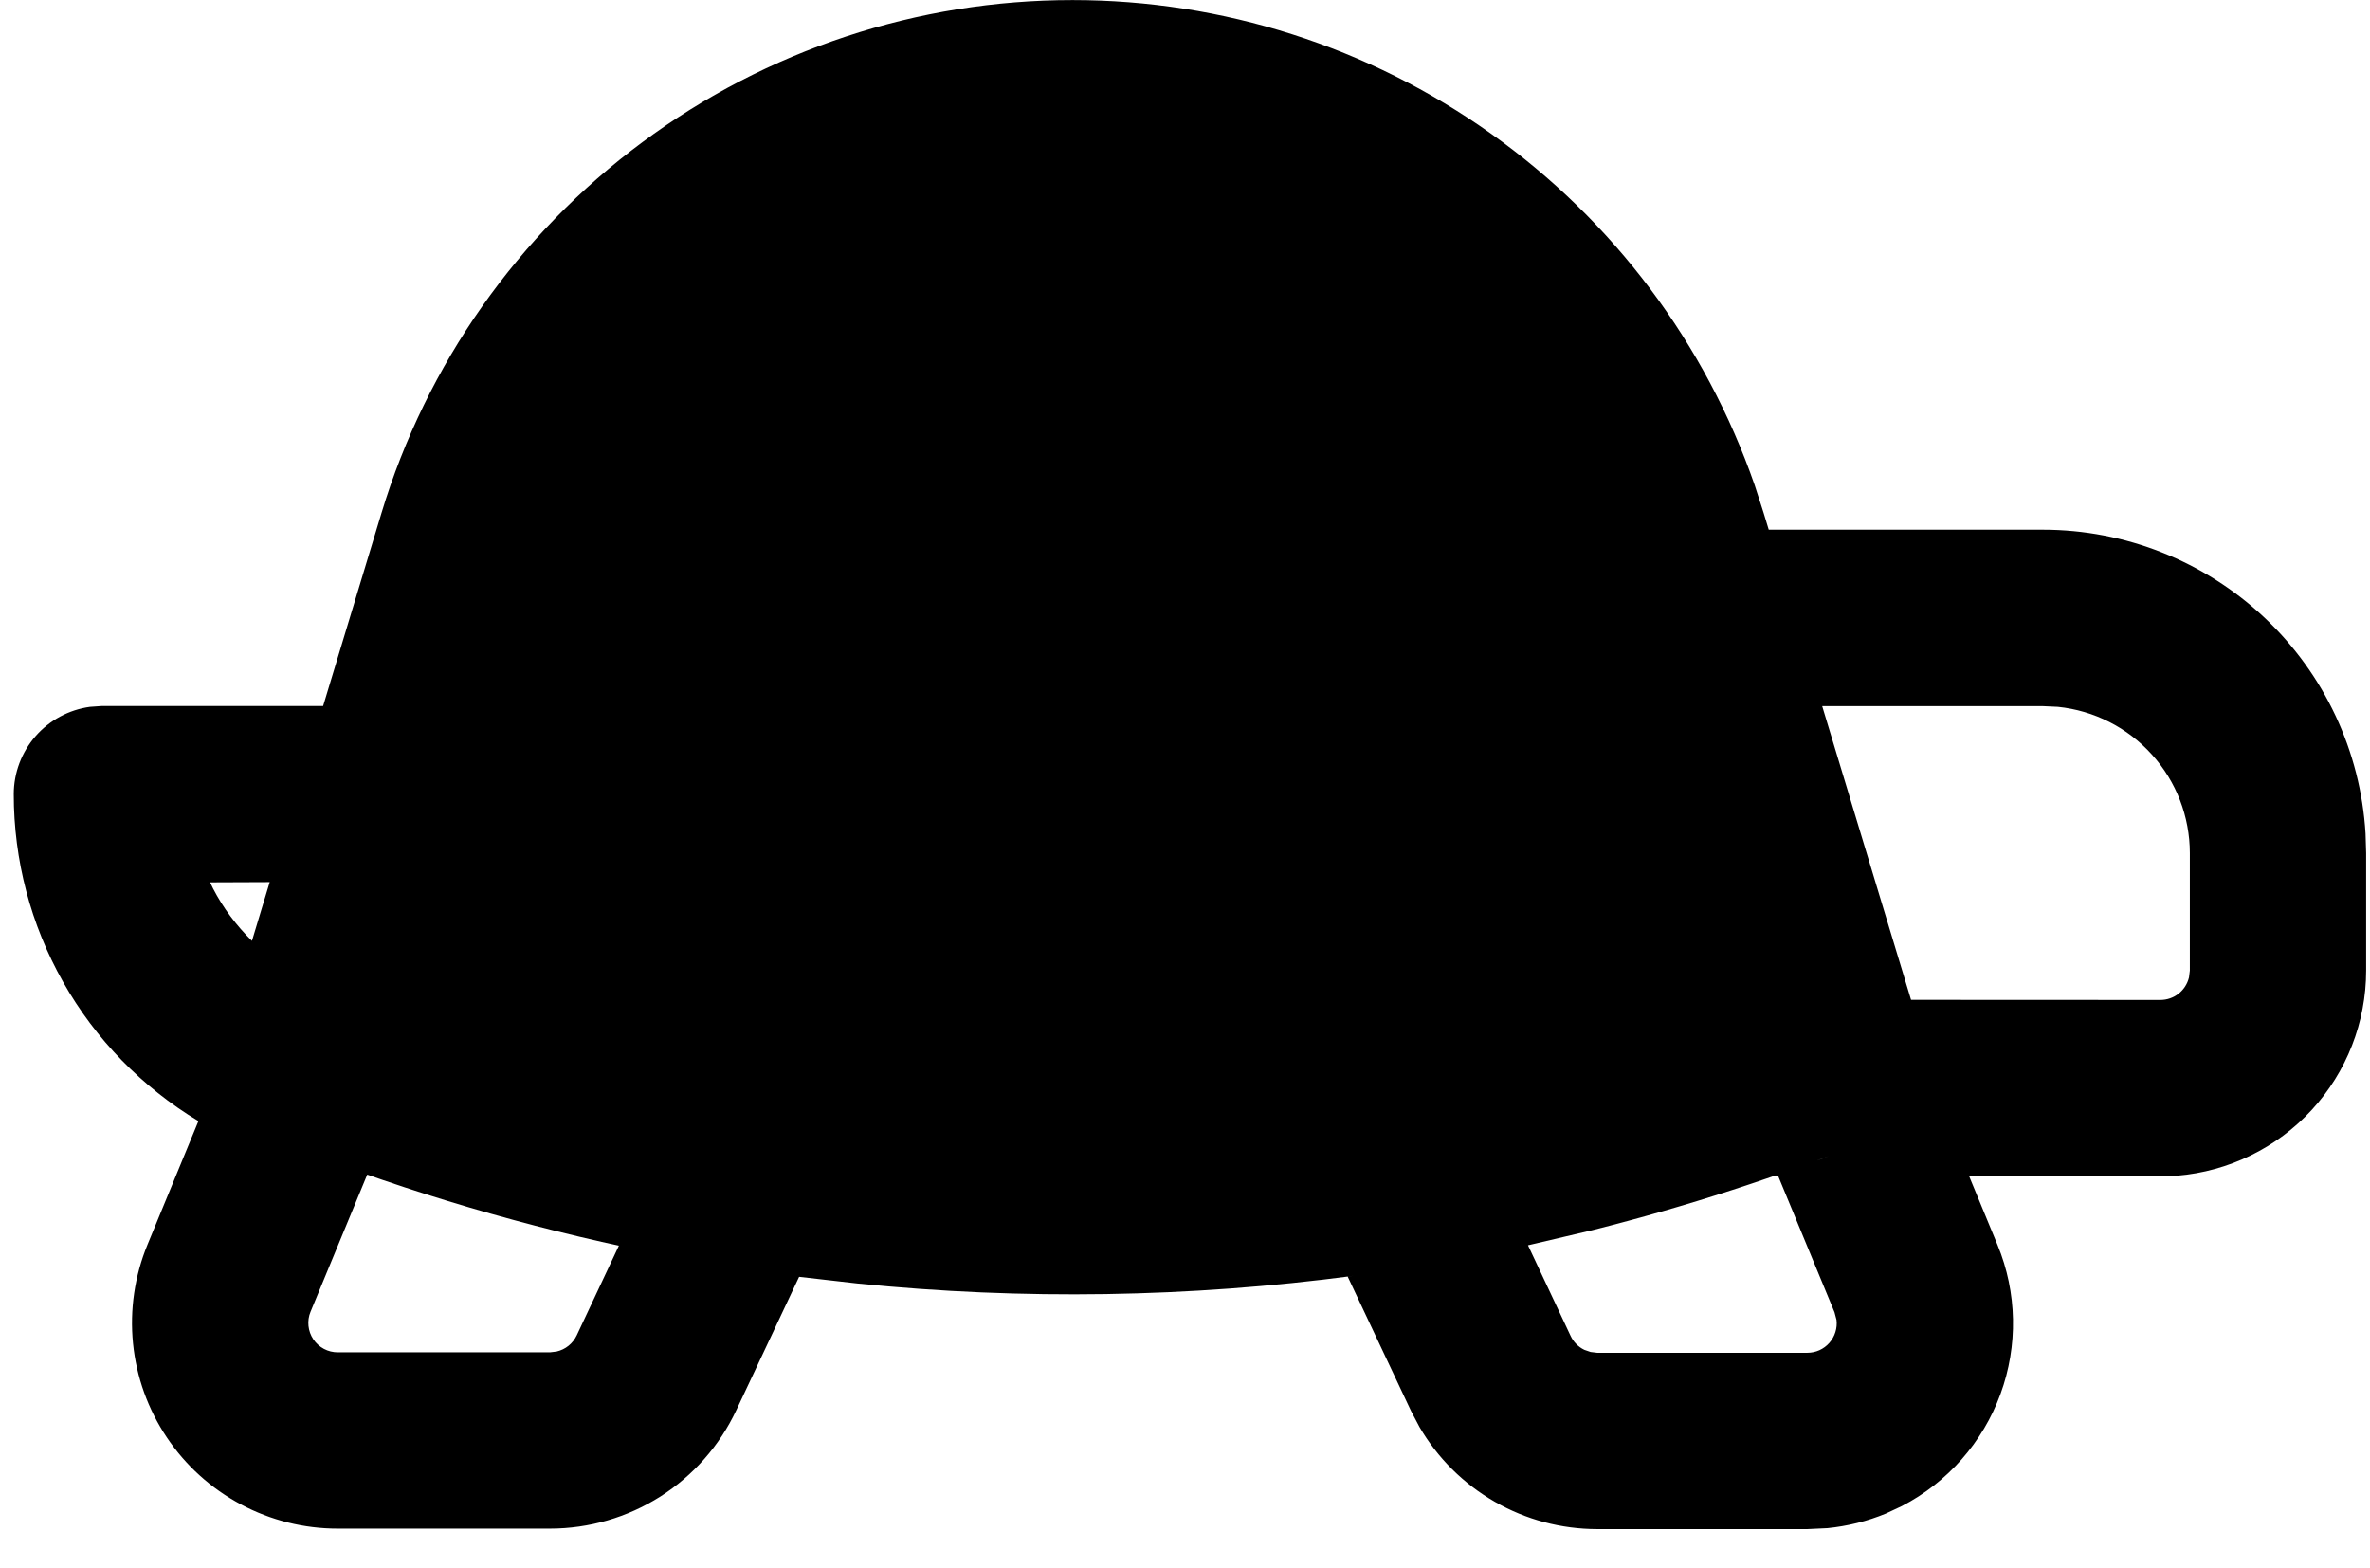
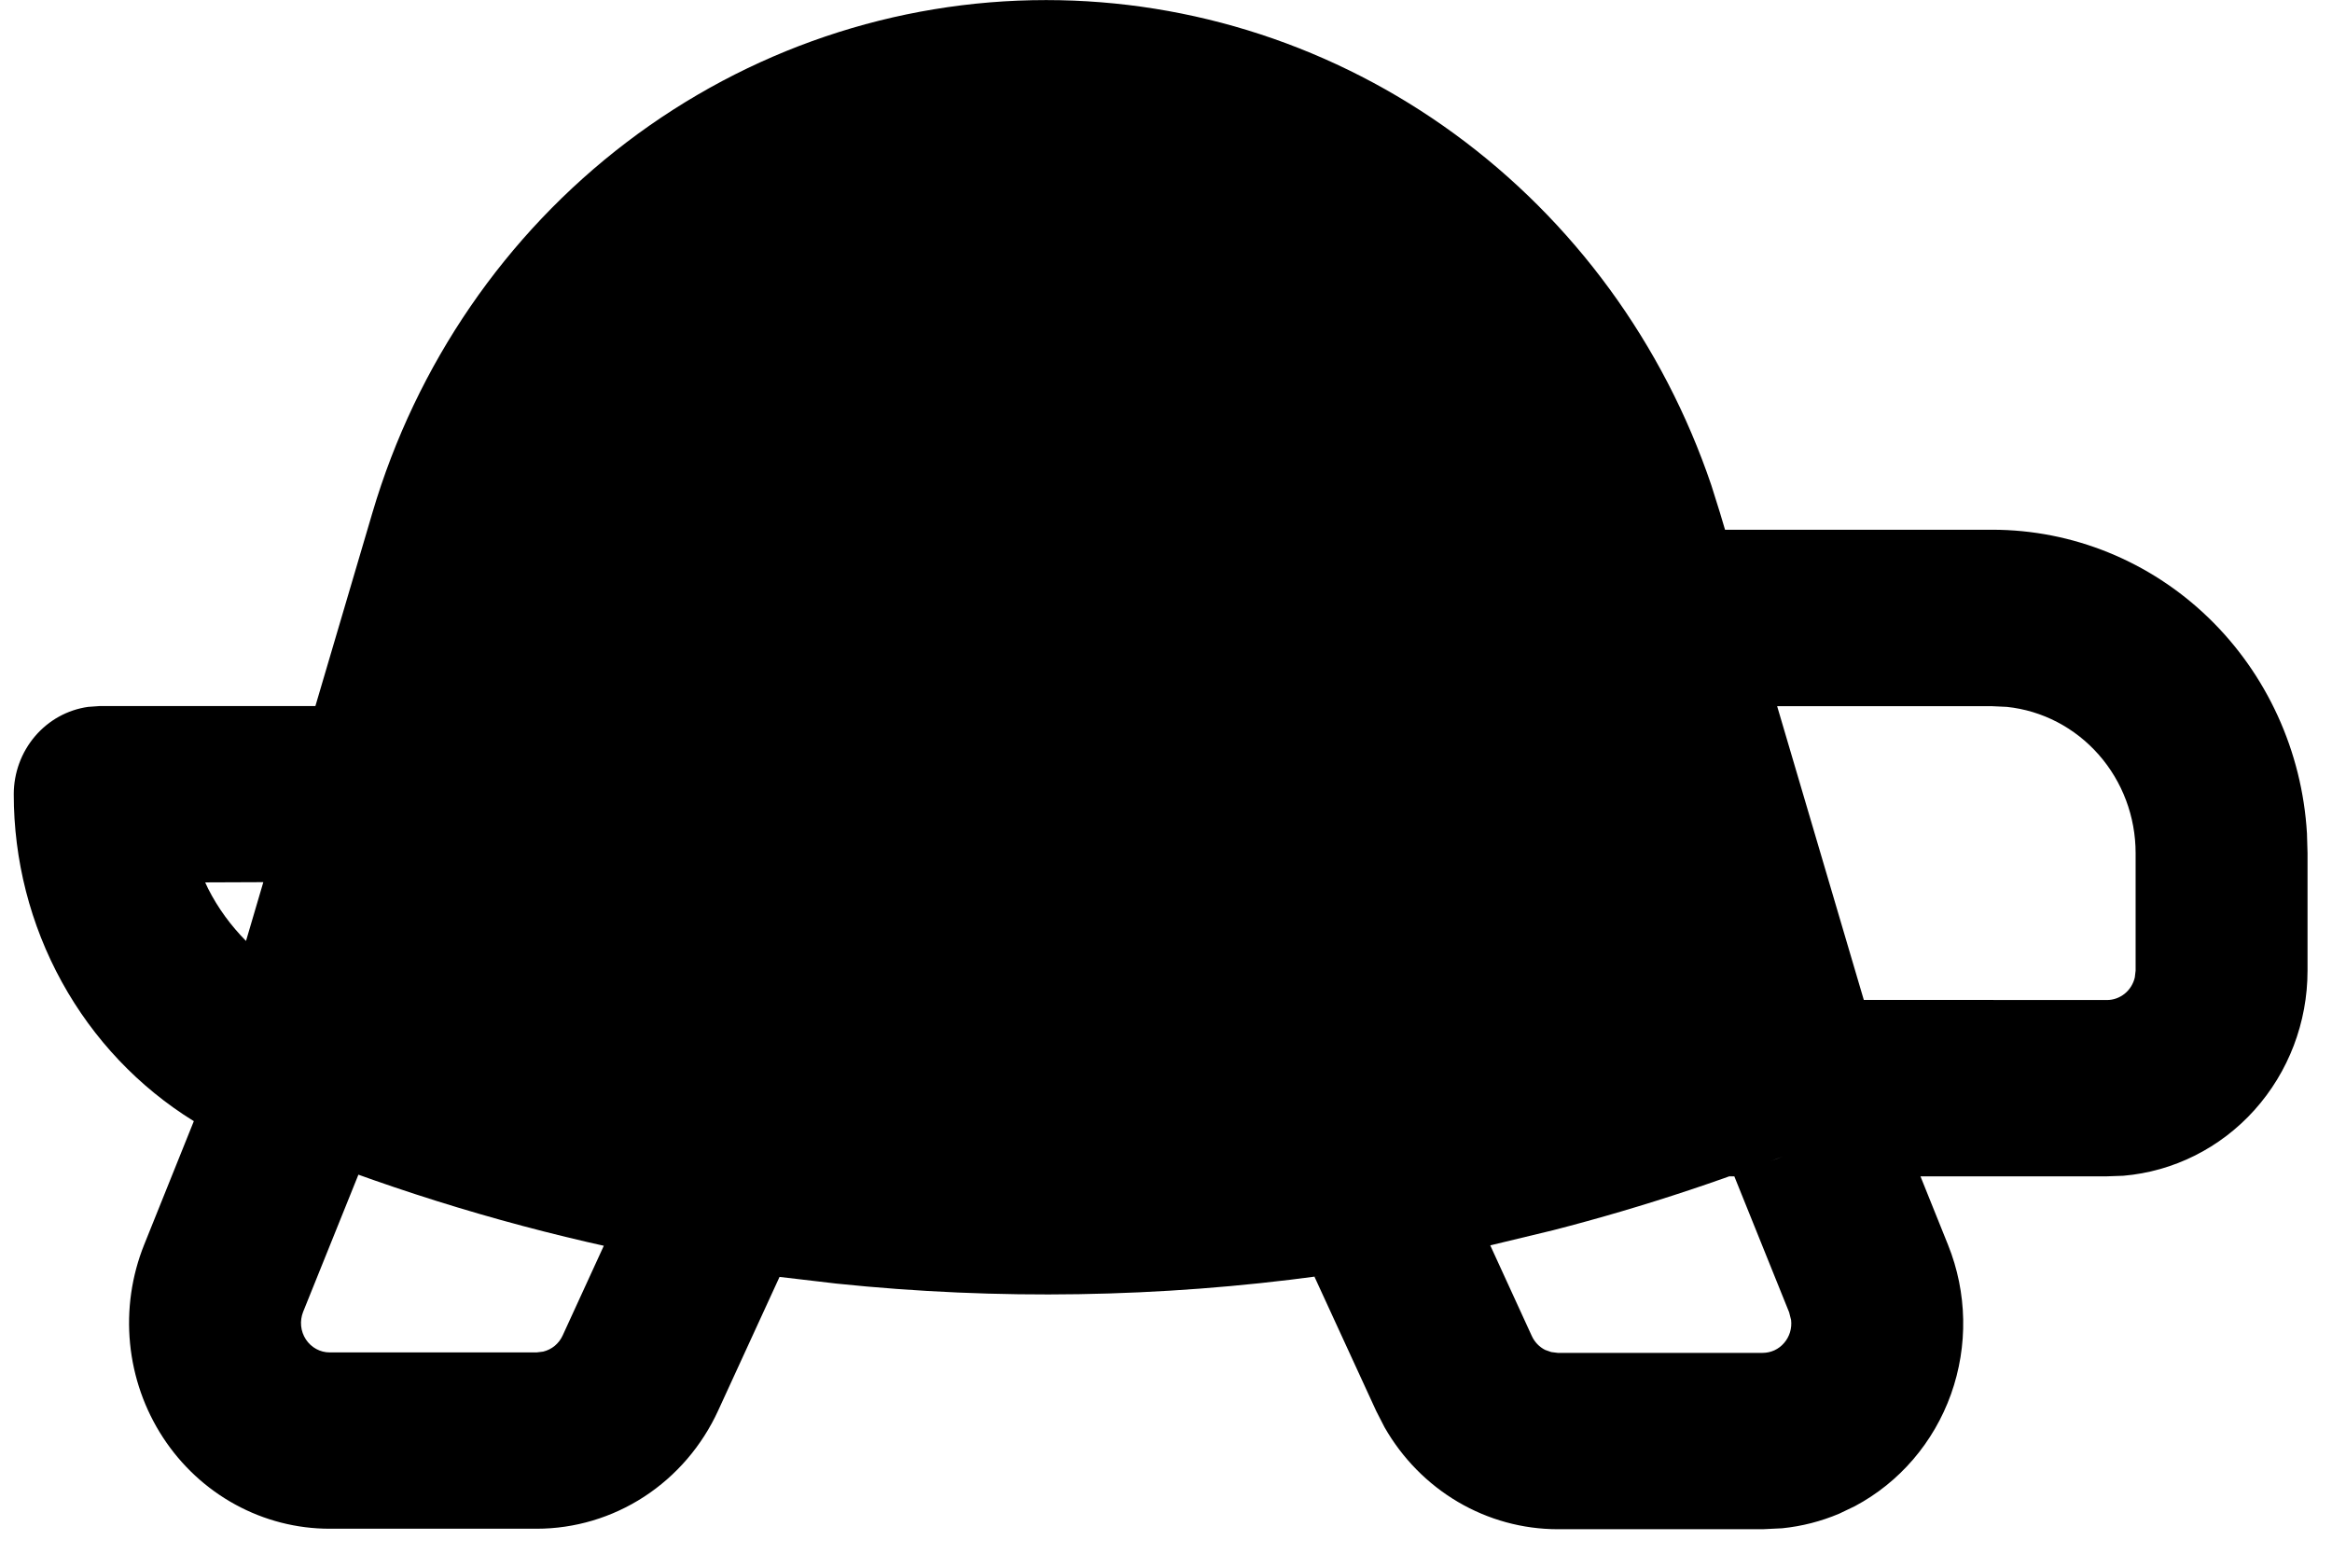
- <svg xmlns="http://www.w3.org/2000/svg" width="62" height="41" viewBox="0 0 62 41" fill="none">
-   <path d="M28.059 0.002C31.984 0.002 35.811 1.224 39.009 3.5C42.208 5.775 44.618 8.989 45.905 12.697L46.136 13.414L46.271 13.857H53.441C55.595 13.857 57.668 14.679 59.237 16.155C60.806 17.632 61.753 19.651 61.883 21.802L61.899 22.316V25.392C61.898 26.743 61.39 28.044 60.474 29.038C59.559 30.031 58.304 30.644 56.957 30.756L56.517 30.771H51.514L52.256 32.568C52.769 33.813 52.796 35.205 52.333 36.469C51.87 37.734 50.95 38.779 49.754 39.399L49.333 39.596C48.846 39.797 48.331 39.925 47.807 39.977L47.28 40.002H41.782C40.842 40.001 39.919 39.755 39.104 39.287C38.288 38.819 37.61 38.145 37.136 37.334L36.914 36.913L35.256 33.396L35.422 33.374C31.114 33.946 26.754 34.014 22.434 33.577L20.905 33.402L19.259 36.897C18.824 37.822 18.135 38.603 17.273 39.151C16.41 39.698 15.41 39.989 14.388 39.989H8.837C7.953 39.99 7.082 39.772 6.302 39.356C5.522 38.94 4.856 38.338 4.364 37.603C3.872 36.869 3.568 36.024 3.48 35.144C3.392 34.264 3.522 33.376 3.859 32.559L5.191 29.328C3.716 28.44 2.496 27.186 1.65 25.687C0.803 24.188 0.359 22.495 0.36 20.774C0.361 20.217 0.564 19.679 0.93 19.259C1.296 18.84 1.802 18.567 2.354 18.491L2.668 18.469H8.453L9.982 13.414C11.156 9.534 13.548 6.135 16.804 3.72C20.059 1.305 24.005 0.001 28.059 0.002ZM48.911 29.826C46.539 30.78 44.114 31.565 41.662 32.18L39.973 32.577L41.087 34.946C41.161 35.106 41.288 35.235 41.447 35.312L41.61 35.368L41.782 35.389H47.28C47.389 35.389 47.497 35.366 47.596 35.322C47.695 35.277 47.784 35.212 47.856 35.13C47.928 35.049 47.982 34.953 48.014 34.849C48.047 34.745 48.057 34.636 48.044 34.528L47.991 34.328L46.52 30.771H46.388L47.653 30.316L48.911 29.826ZM7.213 29.826L8.413 30.294L9.607 30.728L8.124 34.316C8.075 34.433 8.057 34.56 8.07 34.685C8.083 34.811 8.126 34.932 8.197 35.037C8.267 35.142 8.363 35.228 8.474 35.287C8.586 35.347 8.711 35.377 8.837 35.377H14.388L14.563 35.356C14.677 35.329 14.783 35.278 14.873 35.205C14.964 35.132 15.037 35.039 15.087 34.934L16.191 32.586L16.327 32.617C13.215 31.949 10.166 31.016 7.213 29.829V29.826ZM6.591 24.614L7.056 23.076L5.496 23.082L5.573 23.242C5.837 23.753 6.185 24.214 6.591 24.614ZM47.668 18.469L49.994 26.156L56.517 26.159C56.69 26.159 56.858 26.1 56.994 25.993C57.129 25.886 57.225 25.736 57.265 25.568L57.287 25.389V22.316C57.286 21.364 56.933 20.446 56.295 19.74C55.658 19.033 54.781 18.588 53.834 18.491L53.441 18.473H47.668V18.469Z" fill="black" />
+ <svg xmlns="http://www.w3.org/2000/svg" width="61" height="41" viewBox="0 0 61 41" fill="none">
+   <path d="M27.366 0.002C31.193 0.002 34.925 1.224 38.043 3.5C41.161 5.775 43.511 8.989 44.766 12.697L44.991 13.414L45.123 13.857H52.113C54.214 13.857 56.235 14.679 57.765 16.155C59.295 17.632 60.218 19.651 60.345 21.802L60.36 22.316V25.392C60.36 26.743 59.864 28.044 58.971 29.038C58.079 30.031 56.855 30.644 55.542 30.756L55.113 30.771H50.235L50.958 32.568C51.458 33.813 51.485 35.205 51.034 36.469C50.582 37.734 49.685 38.779 48.519 39.399L48.108 39.596C47.633 39.797 47.132 39.925 46.62 39.977L46.107 40.002H40.746C39.83 40.001 38.93 39.755 38.135 39.287C37.34 38.819 36.679 38.145 36.216 37.334L36 36.913L34.383 33.396L34.545 33.374C30.345 33.946 26.094 34.014 21.882 33.577L20.391 33.402L18.786 36.897C18.362 37.822 17.691 38.603 16.85 39.151C16.009 39.698 15.034 39.989 14.037 39.989H8.625C7.763 39.99 6.914 39.772 6.154 39.356C5.393 38.94 4.744 38.338 4.264 37.603C3.784 36.869 3.488 36.024 3.402 35.144C3.316 34.264 3.443 33.376 3.771 32.559L5.07 29.328C3.632 28.44 2.443 27.186 1.618 25.687C0.792 24.188 0.359 22.495 0.36 20.774C0.361 20.217 0.558 19.679 0.916 19.259C1.273 18.84 1.766 18.567 2.304 18.491L2.61 18.469H8.25L9.741 13.414C10.886 9.534 13.218 6.135 16.392 3.72C19.567 1.305 23.414 0.001 27.366 0.002ZM47.697 29.826C45.384 30.78 43.02 31.565 40.629 32.18L38.982 32.577L40.068 34.946C40.141 35.106 40.265 35.235 40.419 35.312L40.578 35.368L40.746 35.389H46.107C46.214 35.389 46.318 35.366 46.415 35.322C46.512 35.277 46.598 35.212 46.668 35.13C46.739 35.049 46.791 34.953 46.823 34.849C46.854 34.745 46.864 34.636 46.851 34.528L46.8 34.328L45.366 30.771H45.237L46.47 30.316L47.697 29.826ZM7.041 29.826L8.211 30.294L9.375 30.728L7.929 34.316C7.883 34.433 7.865 34.56 7.877 34.685C7.889 34.811 7.932 34.932 8.001 35.037C8.07 35.142 8.163 35.228 8.272 35.287C8.381 35.347 8.502 35.377 8.625 35.377H14.037L14.208 35.356C14.319 35.329 14.422 35.278 14.511 35.205C14.599 35.132 14.67 35.039 14.718 34.934L15.795 32.586L15.927 32.617C12.893 31.949 9.921 31.016 7.041 29.829V29.826ZM6.435 24.614L6.888 23.076L5.367 23.082L5.442 23.242C5.7 23.753 6.039 24.214 6.435 24.614ZM46.485 18.469L48.753 26.156L55.113 26.159C55.282 26.159 55.446 26.1 55.578 25.993C55.71 25.886 55.803 25.736 55.842 25.568L55.863 25.389V22.316C55.863 21.364 55.519 20.446 54.897 19.74C54.275 19.033 53.42 18.588 52.497 18.491L52.113 18.473H46.485V18.469Z" fill="black" />
</svg>
